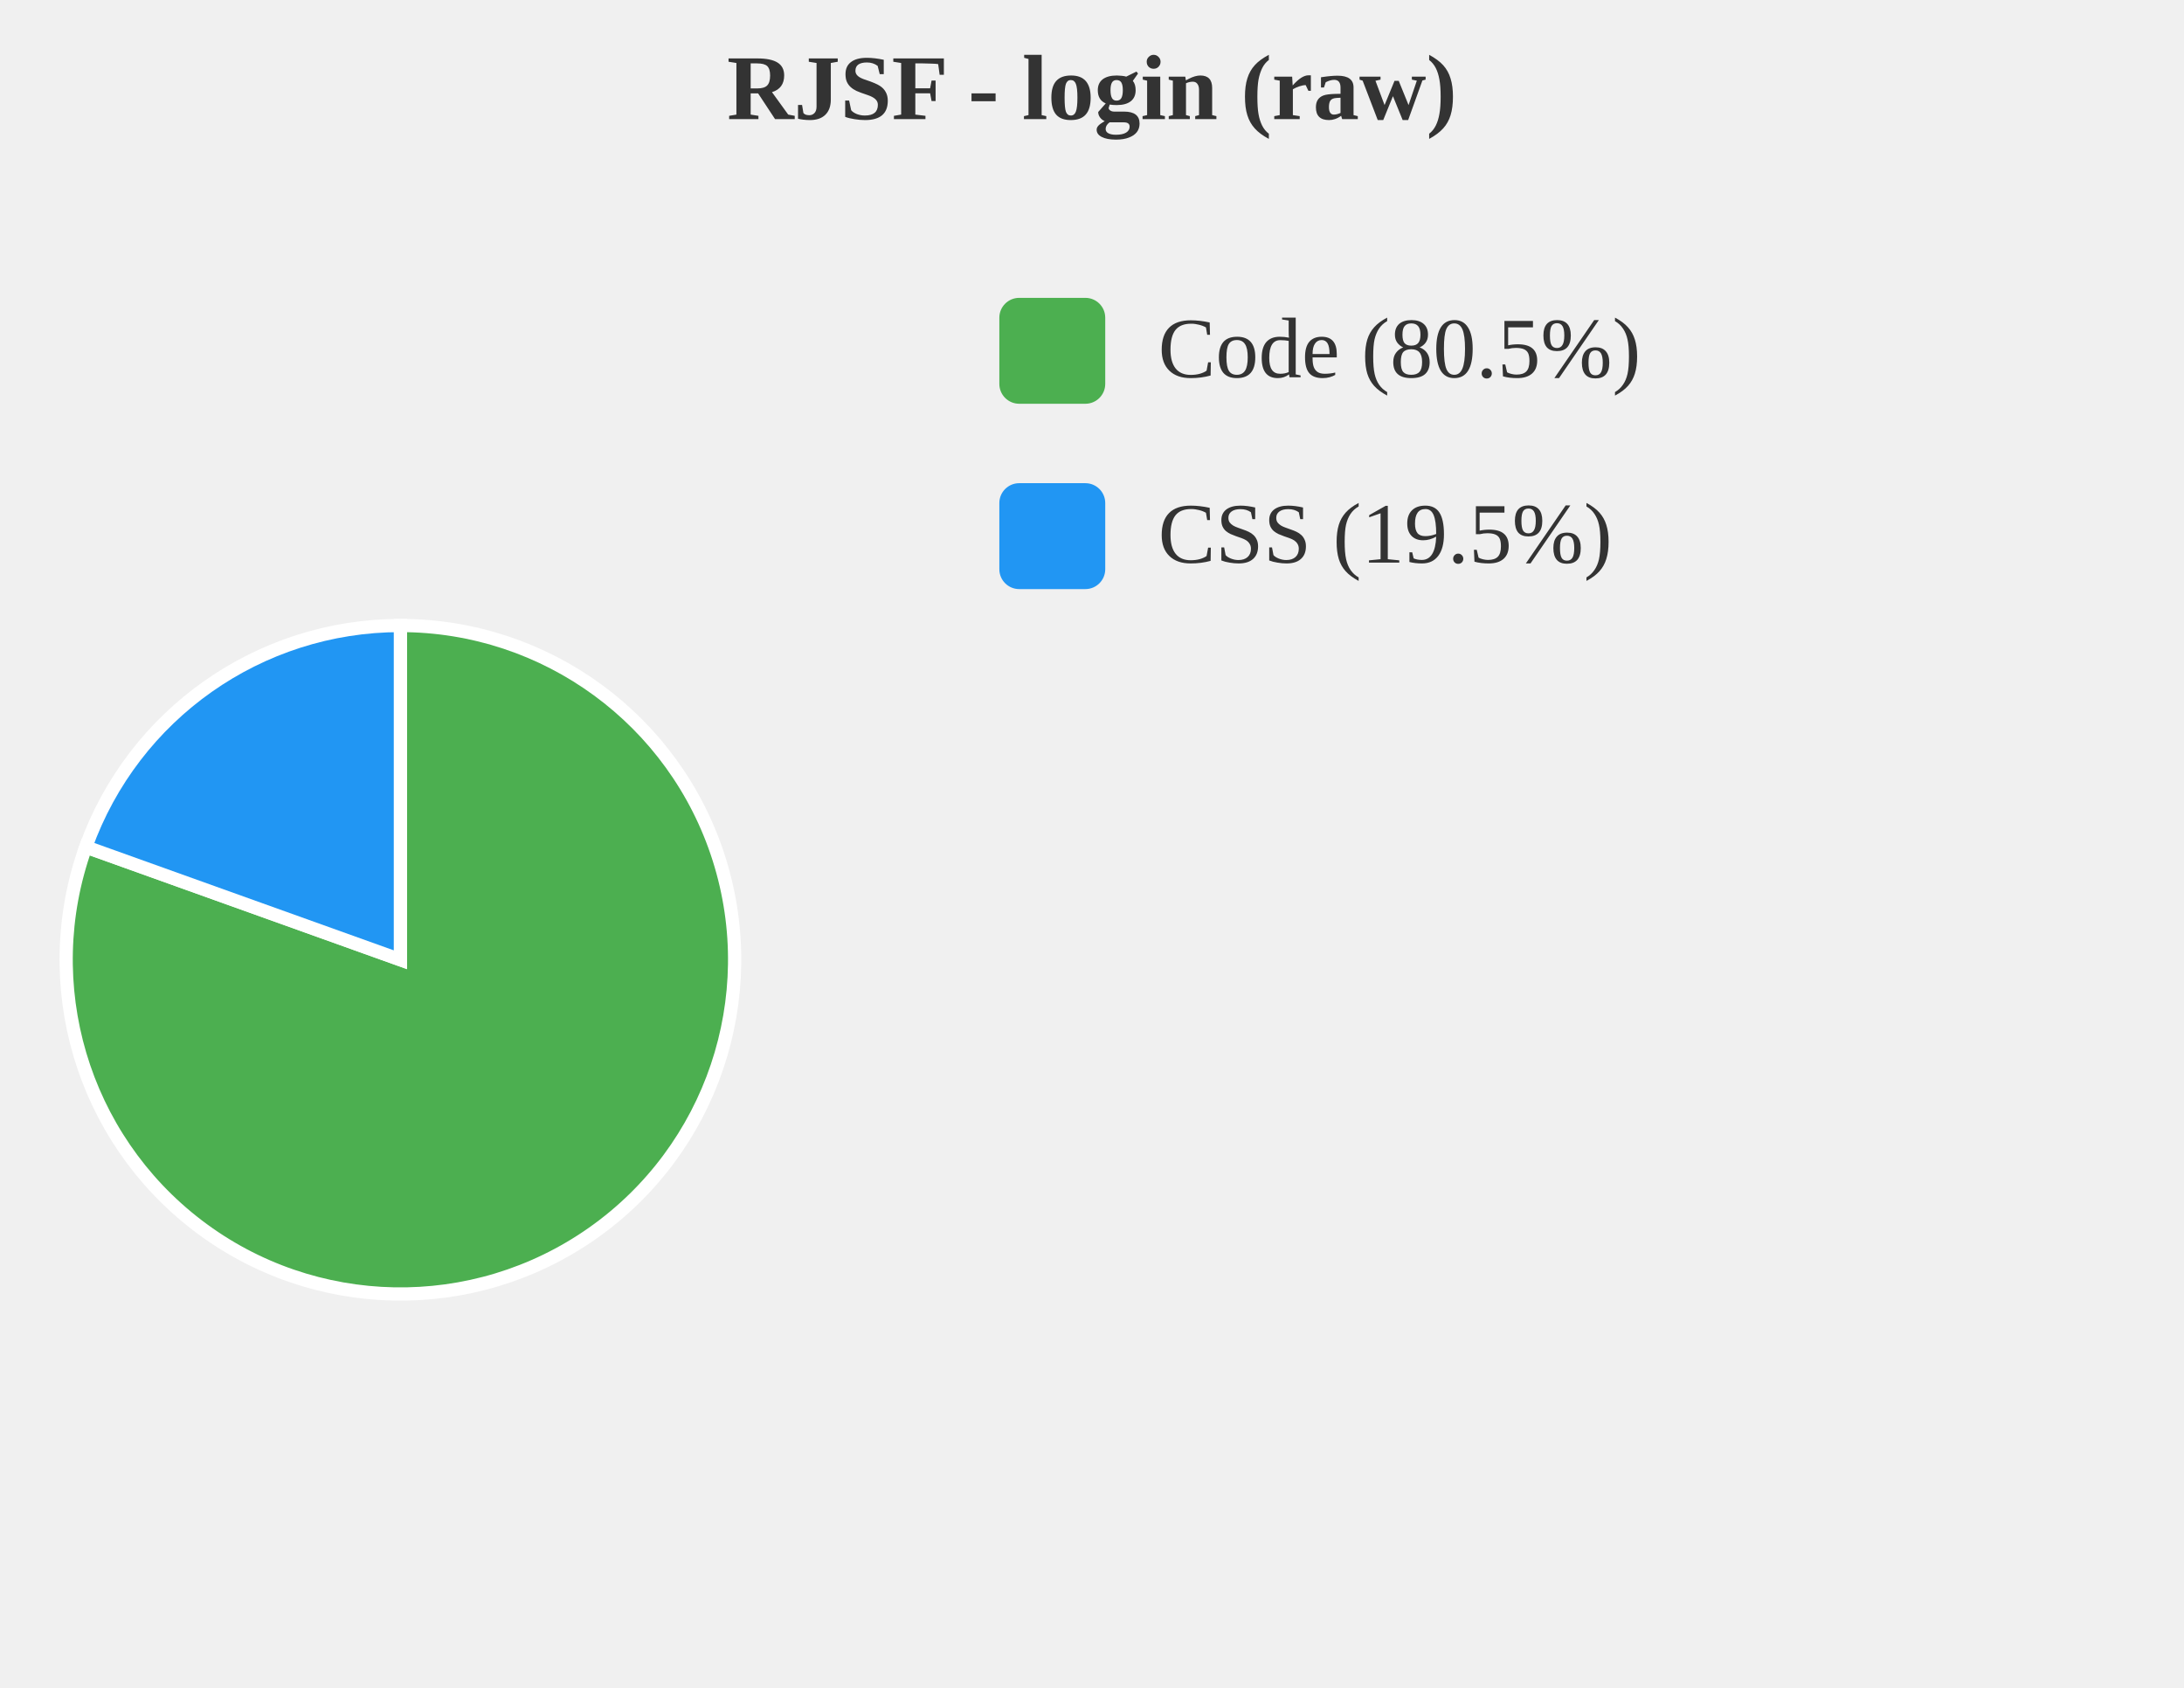
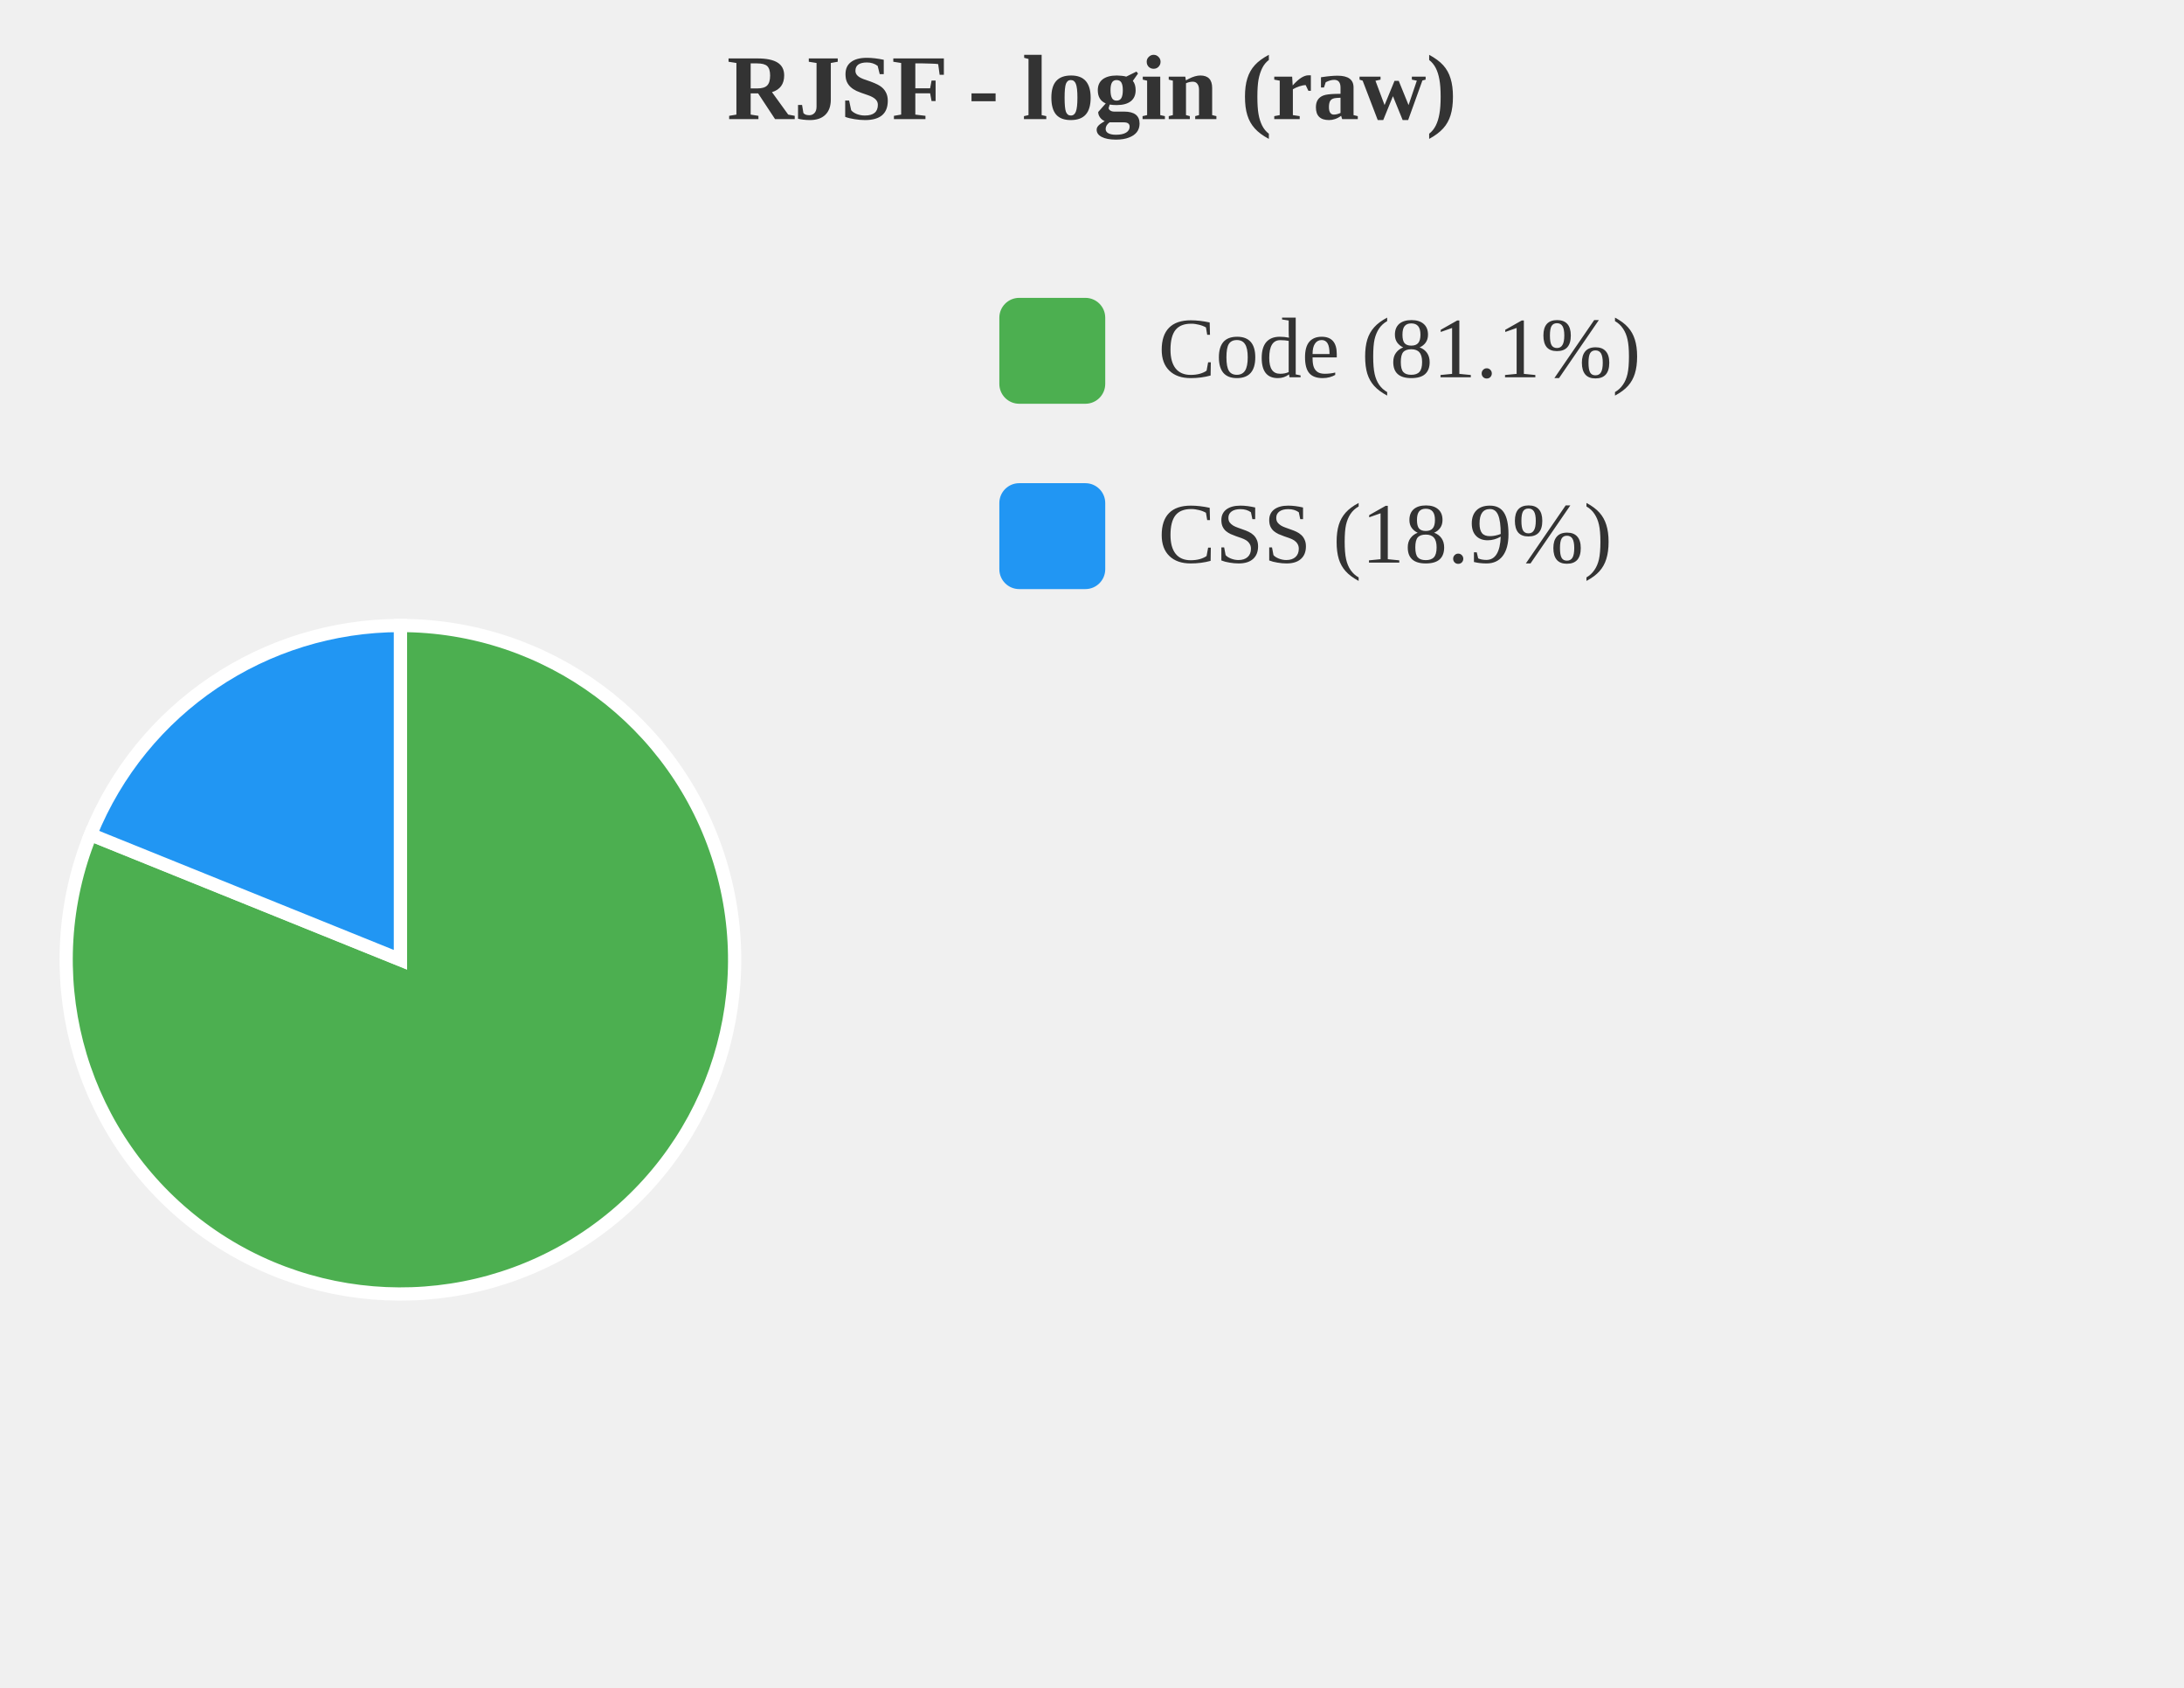
<svg xmlns="http://www.w3.org/2000/svg" width="330" height="255" viewBox="0 0 330 255">
  <text x="165" y="18" text-anchor="middle" font-size="14" font-weight="600" fill="#333">RJSF - login (raw)</text>
-   <path d="M 60.5 145 L 60.5 94.5 A 50.5 50.5 0 1 1 12.963 127.957 Z" fill="#4CAF50" stroke="#fff" stroke-width="2" />
-   <path d="M 60.5 145 L 12.963 127.957 A 50.5 50.5 0 0 1 60.5 94.5 Z" fill="#2196F3" stroke="#fff" stroke-width="2" />
+   <path d="M 60.5 145 L 60.5 94.5 A 50.5 50.5 0 1 1 13.678 126.081 Z" fill="#4CAF50" stroke="#fff" stroke-width="2" />
+   <path d="M 60.5 145 L 13.678 126.081 A 50.5 50.5 0 0 1 60.5 94.5 Z" fill="#2196F3" stroke="#fff" stroke-width="2" />
  <g>
    <rect x="151" y="45" width="16" height="16" fill="#4CAF50" rx="3" />
-     <text x="175" y="57" font-size="13" fill="#333">Code (80.5%)</text>
+     <text x="175" y="57" font-size="13" fill="#333">Code (81.1%)</text>
  </g>
  <g>
    <rect x="151" y="73" width="16" height="16" fill="#2196F3" rx="3" />
-     <text x="175" y="85" font-size="13" fill="#333">CSS (19.5%)</text>
+     <text x="175" y="85" font-size="13" fill="#333">CSS (18.9%)</text>
  </g>
</svg>
